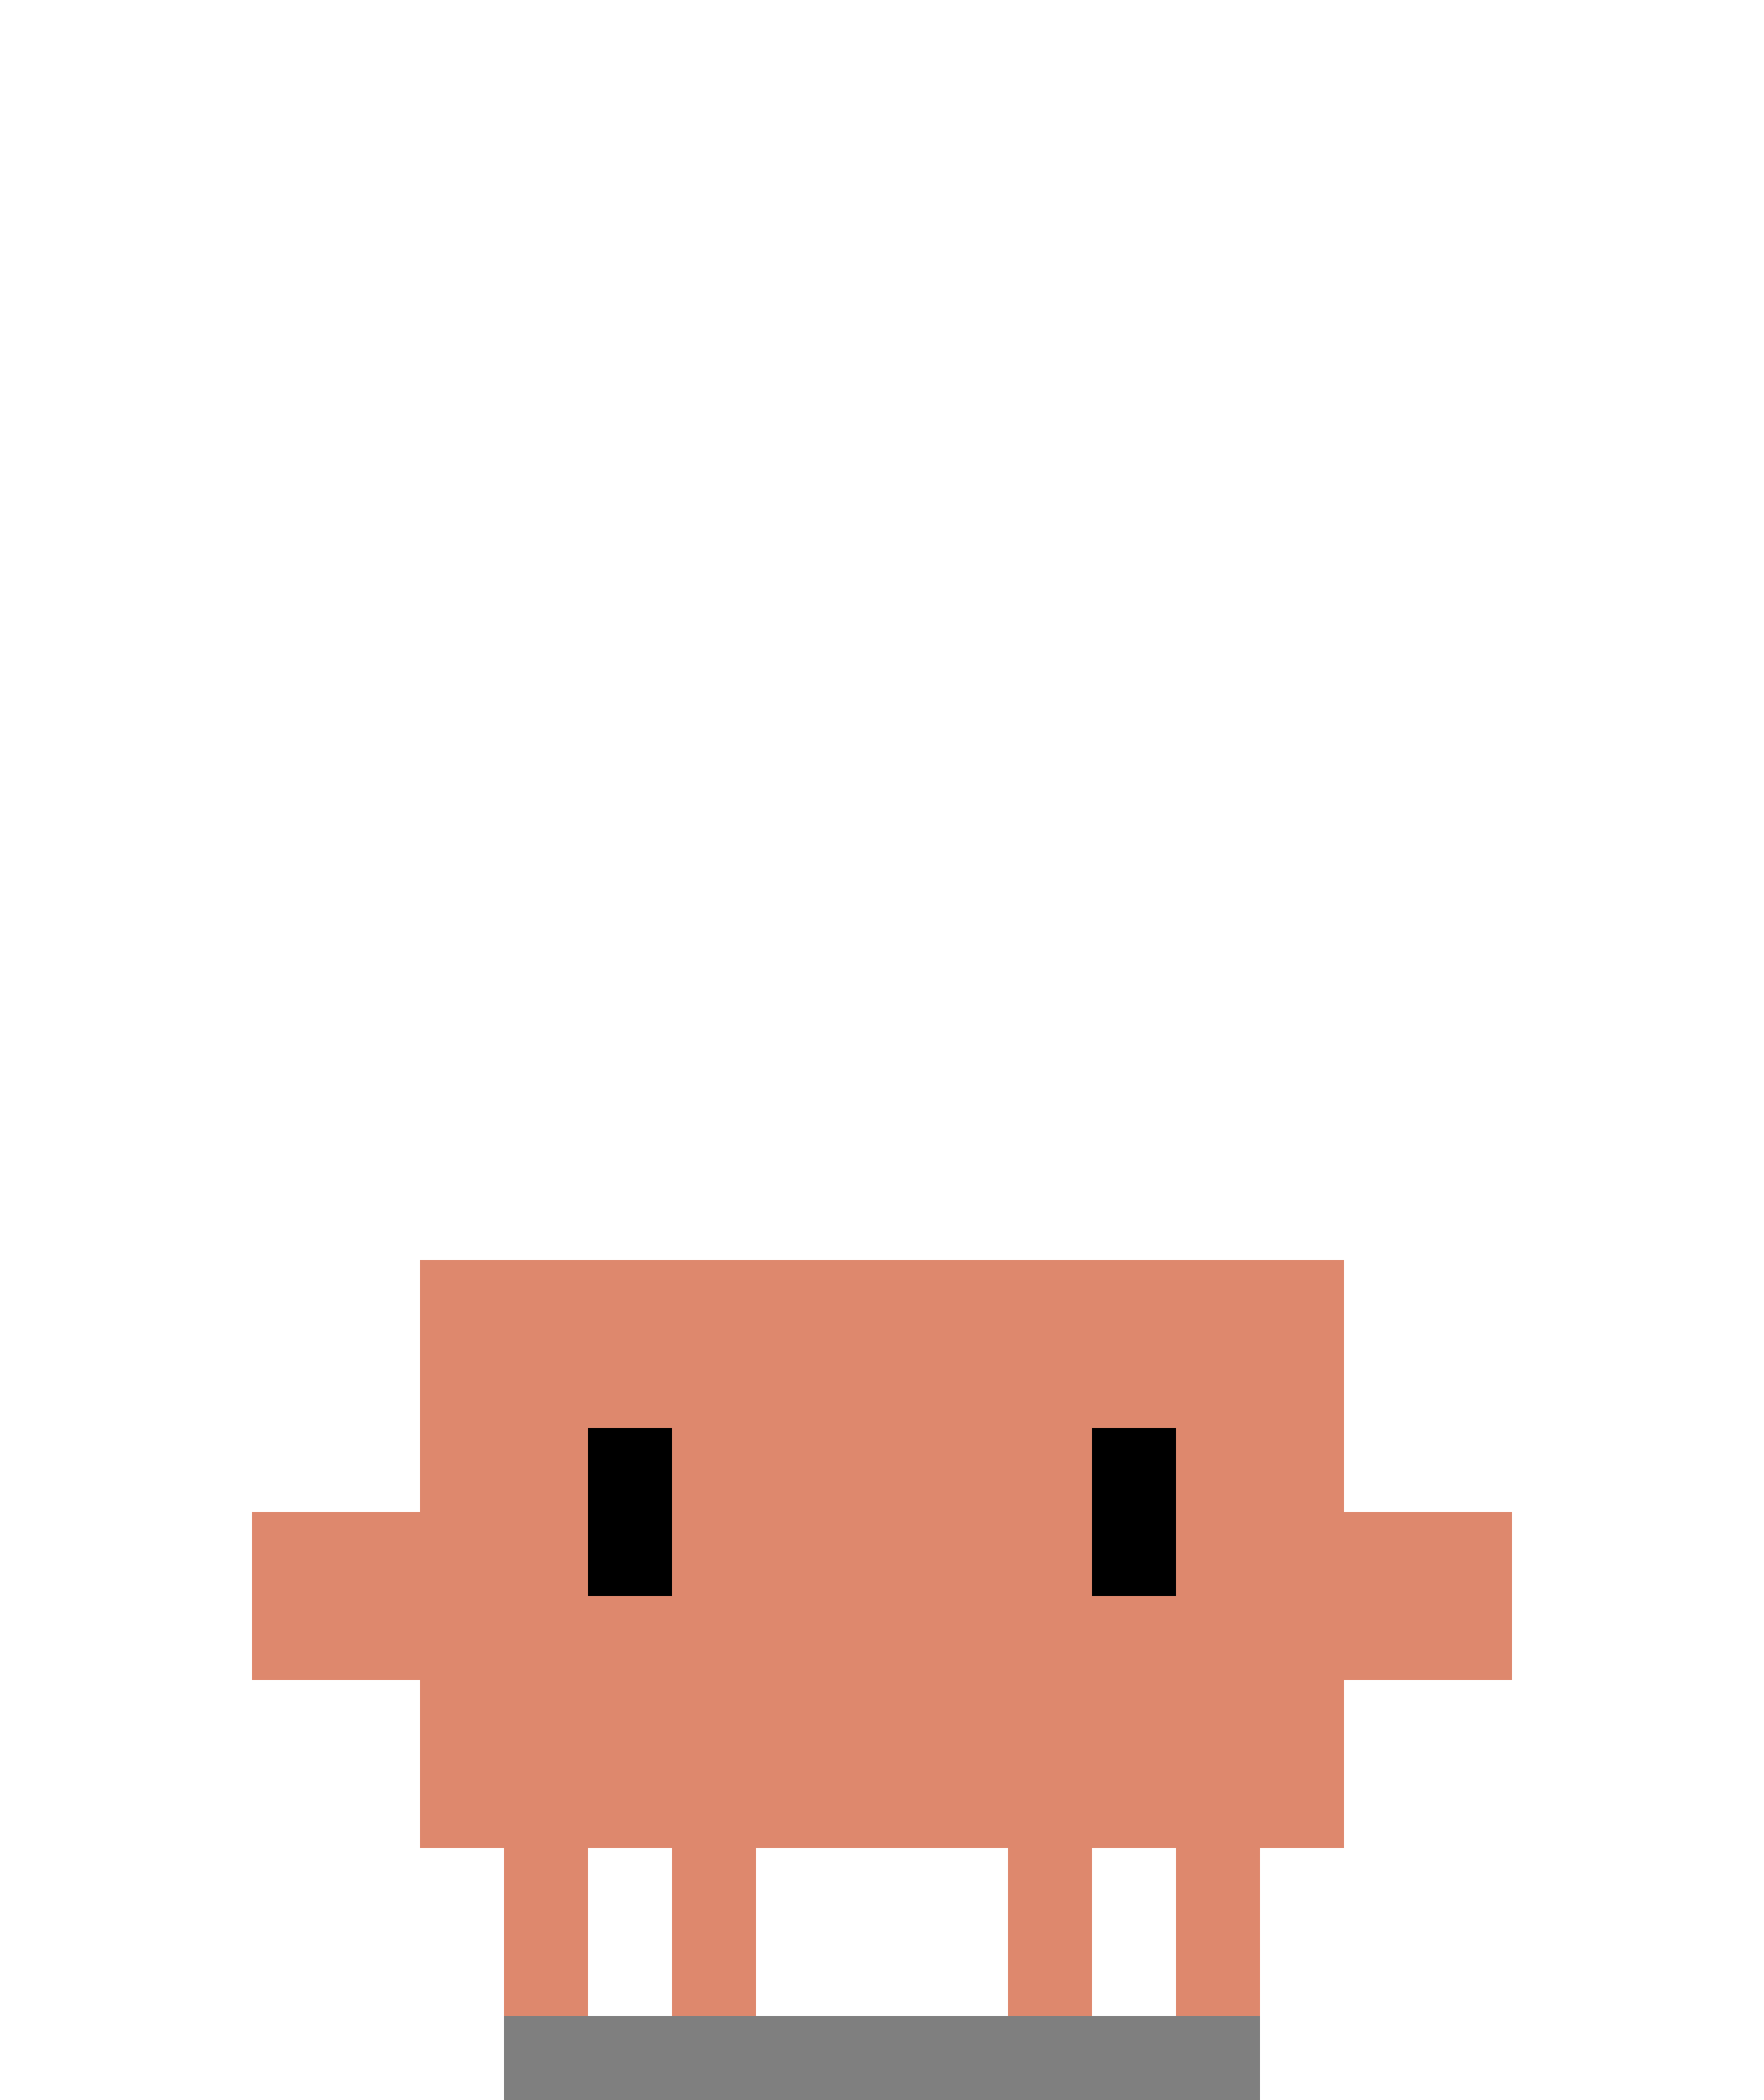
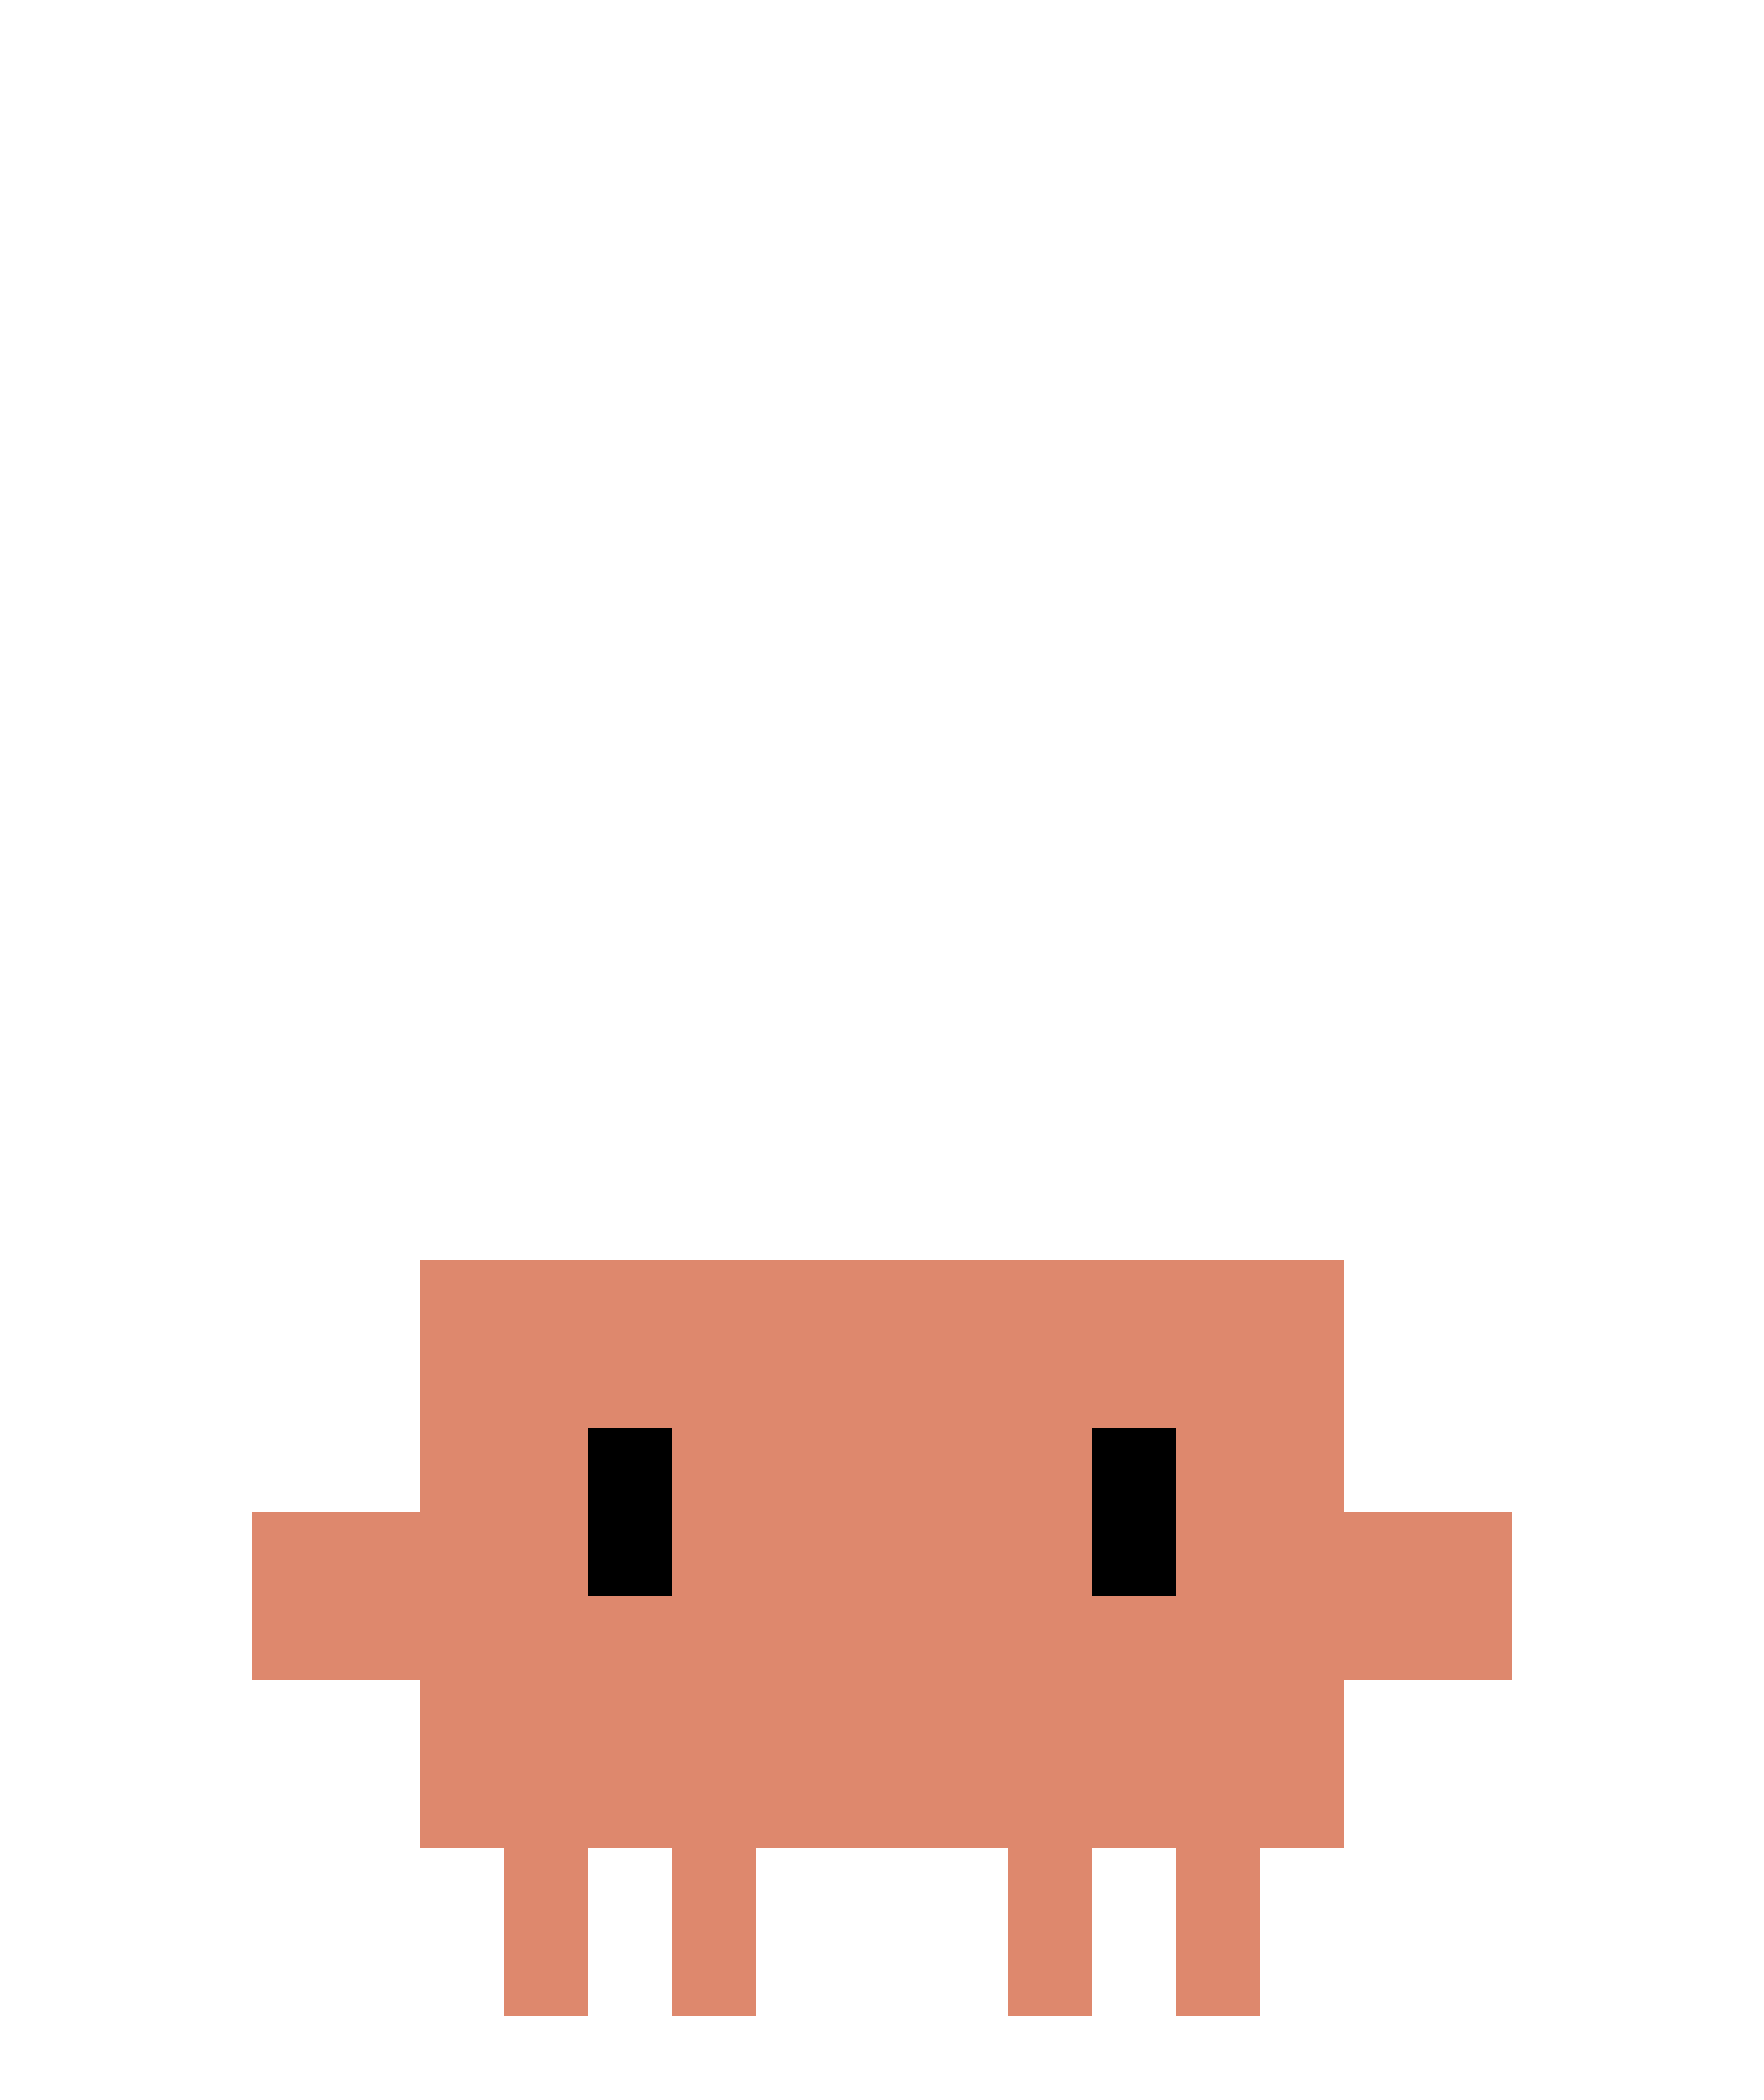
<svg xmlns="http://www.w3.org/2000/svg" viewBox="-3 -9 21 25" width="168" height="200" data-loop-seconds="16">
  <defs>
    <style>
      /* One animation per element, one element per rule. See the header. */

-       #ground-shadow {
-         transform-origin: 7.5px 15.5px;
-         animation: shadow-action 16s infinite ease-in-out;
-       }

      #fx-lean {
        animation: lean-look 16s infinite ease-in-out;
      }

      #fx-action {
        transform-origin: 7.5px 13px;
        animation: yawn-body 16s infinite ease-in-out;
      }

      #fx-breathe {
        transform-origin: 7.5px 13px;
        animation: breathe 2s infinite alternate ease-in-out;
      }

      #fx-arm-l {
        transform-origin: 2px 10px;
        animation: arm-l-yawn 16s infinite ease-in-out;
      }

      #fx-arm-r {
        transform-origin: 13px 10px;
        animation: arm-r-yawn 16s infinite ease-in-out;
      }

      /* Nested inside the throw, and half a period out of step with each
         other, so the claws idle independently of the breath and of one
         another. The offset rides in the shorthand rather than in a separate
         `animation-delay`, which the shorthand would otherwise reset. */
      #fx-arm-l-sway {
        animation: claw-sway 1.6s infinite alternate ease-in-out;
      }

      #fx-arm-r-sway {
        animation: claw-sway 1.6s -0.8s infinite alternate ease-in-out;
      }

      #fx-eyes-look {
        animation: eye-track 16s infinite ease-in-out;
      }

      /* Linear, not eased: a lid that accelerates reads as a wince. */
      #fx-eyes-blink {
        transform-origin: 7.5px 9px;
        animation: eye-blink 16s infinite linear;
      }

      #fx-mouth {
        transform-origin: 7.5px 11px;
        opacity: 0;
        animation: yawn-mouth 16s infinite ease-in-out;
      }

      #fx-tear {
        opacity: 0;
        animation: tear-fall 16s infinite ease-in-out;
      }

      /* ── keyframes ─────────────────────────────────────────────────── */

      /* Upstream's breath, sign included: 2% wider for 2% shorter, settling
         half a unit down. Pivoted at the torso base, so the half unit presses
         the hips *into* the legs — the far end of the breath overlaps them by
         four device pixels rather than parting from them. Inverting this to a
         lift is what left the legs behind as free-floating stubs on 78 of the
         128 frames, and it is not a subtle failure at 8px per unit: 0.3 units
         of lift is a 2-3 pixel band of black under a body that has nothing
         holding it up. */
      @keyframes breathe {
        from { transform: scale(1, 1) translate(0, 0); }
        to   { transform: scale(1.02, 0.98) translate(0, 0.5px); }
      }

      /* Looking about is a weight shift: the body carries over while the legs
         stay put, and keeps drifting a little further through the hold rather
         than freezing where it landed.

         This deliberately does not rotate. A 2.5deg tilt was tried and looked
         broken: the torso is a 88x56 device-pixel slab, and snapping a shallow
         diagonal to the palette turns its outline into a lumpy staircase that
         reads as a corrupted sprite rather than as a lean. Rotation earns its
         place on the claws, which are small enough and turned far enough for
         the result to be a shape — see arm-l-yawn. */
      /* Two device pixels across, one down, both whole. The lean is passed
         through rather than parked in: the previous version ramped to 0.95
         units — 7.6 device pixels, not a whole one — and then sat within a
         pixel of that extreme for fifteen frames, nearly two seconds. What
         reads at that offset is not a lean, it is legs bolted on askew, and
         `thinking` shipped the same mistake more visibly. A lean is a moment. */
      @keyframes lean-look {
        0%, 12.5%       { transform: translate(0, 0); }
        21.875%         { transform: translate(0.25px, 0.125px); }
        37.5%           { transform: translate(0, 0); }
        46.875%         { transform: translate(-0.25px, 0.125px); }
        59.375%, 100%   { transform: translate(0, 0); }
      }

      /* The yawn. Rise slowly over a second and a quarter, hold the stretch,
         then drop in half a second — the asymmetry is the weight. The 1.07 x
         0.92 landing widens as it shortens; the small overshoot after it is
         the body settling rather than stopping dead. That overshoot lengthens
         the torso without translating it, so the settle happens above feet the
         body is still standing on. */
      @keyframes yawn-body {
        0%, 59.375%     { transform: scale(1, 1) translate(0, 0); }
        62.5%           { transform: scale(0.98, 1.05) translate(0, -0.5px); }
        66.406%       { transform: scale(0.94, 1.12) translate(0, -1.2px); }
        71.875%         { transform: scale(0.95, 1.1) translate(0, -1.05px); }
        75%             { transform: scale(1.07, 0.92) translate(0, 0.5px); }
        79.688%        { transform: scale(0.99, 1.02) translate(0, 0); }
        83.594%, 100% { transform: scale(1, 1) translate(0, 0); }
      }

-       /* Tracks the body: narrow and pale as he lifts off it, broad and dark
-          under the landing. */
-       @keyframes shadow-action {
-         0%, 12.5%       { transform: translateX(0) scaleX(1); opacity: 0.5; }
-         18.75%          { transform: translateX(0.5px) scaleX(1); opacity: 0.5; }
-         31.25%          { transform: translateX(0.62px) scaleX(1); opacity: 0.5; }
-         37.5%           { transform: translateX(0) scaleX(1); opacity: 0.5; }
-         43.75%          { transform: translateX(-0.5px) scaleX(1); opacity: 0.5; }
-         53.125%         { transform: translateX(-0.62px) scaleX(1); opacity: 0.5; }
-         59.375%         { transform: translateX(0) scaleX(1); opacity: 0.5; }
-         62.5%           { transform: translateX(0) scaleX(0.94); opacity: 0.44; }
-         66.406%       { transform: translateX(0) scaleX(0.86); opacity: 0.36; }
-         71.875%         { transform: translateX(0) scaleX(0.88); opacity: 0.38; }
-         75%             { transform: translateX(0) scaleX(1.12); opacity: 0.62; }
-         79.688%        { transform: translateX(0) scaleX(0.98); opacity: 0.48; }
-         83.594%, 100% { transform: translateX(0) scaleX(1); opacity: 0.5; }
-       }

      /* Up to 45deg, where a 2x2 claw renders as a diamond and reads as a
         shape rather than as a square that has moved. Then it flops the same
         45deg the other way, because a stretch that stops exactly where it
         started has no weight in it — and because the two angles a 2x2 claw
         can hold cleanly are the square and the diamond. Everything between
         them staircases, so the turn is keyed one frame at a time through the
         angles it cannot hold: 0 -&gt; 22 -&gt; 45 on the way up, 45 -&gt; 0 -&gt; -45 on
         the drop. Frames are sampled on frame boundaries, so a keyframe one
         frame from its neighbour is rendered and never interpolated, and only
         two frames of the loop carry an angle that staircases.

         The claw stays welded to the torso throughout. The reach was
         `translate(-1.2px, -4px)` and that put a 4-pixel black gap between
         claw and shoulder: seven disconnected pieces on screen for two full
         seconds, with the claws level with the top of the head, which reads
         as ears rather than arms. The diamond now overlaps the torso's upper
         corner by half a unit at every pose, and the rise that survived the
         cut is carried by the translate while the rotation holds at 45deg. */
      @keyframes arm-l-yawn {
        0%, 59.375%     { transform: translate(0, 0) rotate(0deg); }
        60.156%       { transform: translate(-0.1px, -1px) rotate(22deg); }
        60.938%        { transform: translate(-0.2px, -1.2px) rotate(45deg); }
        66.406%       { transform: translate(-0.2px, -1.6px) rotate(45deg); }
        71.875%         { transform: translate(-0.2px, -1.5px) rotate(45deg); }
        72.656%       { transform: translate(-0.15px, -1.15px) rotate(45deg); }
        73.438%        { transform: translate(0.05px, -0.6px) rotate(0deg); }
        74.219%       { transform: translate(0.2px, 0.8px) rotate(-45deg); }
        79.688%        { transform: translate(0.05px, 0.3px) rotate(-45deg); }
        80.469%       { transform: translate(0.02px, 0.15px) rotate(-22deg); }
        81.25%, 100%    { transform: translate(0, 0) rotate(0deg); }
      }

      @keyframes arm-r-yawn {
        0%, 59.375%     { transform: translate(0, 0) rotate(0deg); }
        60.156%       { transform: translate(0.1px, -1px) rotate(-22deg); }
        60.938%        { transform: translate(0.2px, -1.2px) rotate(-45deg); }
        66.406%       { transform: translate(0.2px, -1.6px) rotate(-45deg); }
        71.875%         { transform: translate(0.2px, -1.5px) rotate(-45deg); }
        72.656%       { transform: translate(0.15px, -1.15px) rotate(-45deg); }
        73.438%        { transform: translate(-0.05px, -0.6px) rotate(0deg); }
        74.219%       { transform: translate(-0.2px, 0.8px) rotate(45deg); }
        79.688%        { transform: translate(-0.05px, 0.3px) rotate(45deg); }
        80.469%       { transform: translate(-0.02px, 0.15px) rotate(22deg); }
        81.25%, 100%    { transform: translate(0, 0) rotate(0deg); }
      }

      /* The claws lift and settle on a 1.6s alternating cycle — a 3.2s round
         trip that does not divide the 4s breath, so the two drift in and out
         of step and no two seconds of the idle look quite alike. One track,
         two users: the right claw takes it half a period late, which is where
         the asymmetry comes from.

         A shallow rotation was tried here too and had the same problem the
         body lean did, at 16 device pixels square. This is a translate — and
         a vertical one only: a sideways reach of a fifth of a unit opened a
         two-pixel black gap between claw and torso, which reads as the arm
         having come off. Sliding along the torso's edge keeps the shoulder
         covered whatever the claw does. */
      @keyframes claw-sway {
        from { transform: translateY(0.12px); }
        to   { transform: translateY(-0.2px); }
      }

      /* One unit — a whole eye's width — is the travel. It was 1.5, which put
         the outer eye half a unit from the edge of the head: four device
         pixels of cheek against twenty-eight on the other side, which reads
         as an eye sliding off the face rather than as a glance. A whole unit
         still moves the eye its own width, and leaves a whole art pixel of
         head outside it. */
      @keyframes eye-track {
        0%, 14.062%     { transform: translate(0, 0); }
        18.75%, 31.25%   { transform: translate(1px, 0); }
        35.938%         { transform: translate(0, 0); }
        43.75%, 53.125%  { transform: translate(-1px, 0); }
        57.812%         { transform: translate(0, 0); }
        62.5%, 71.875%   { transform: translate(0, -0.4px); }
        75%, 100%        { transform: translate(0, 0); }
      }

      /* Two frames shut per blink. One is a flicker at 8fps, three is a doze.
         Two of the three land inside a look hold, which is where the loop is
         otherwise stillest. The long shut in the middle is the yawn, and it
         is the only one keyed to close over two frames rather than one — a
         yawn's eyes close slowly. */
      @keyframes eye-blink {
        0%, 8.594%          { transform: scaleY(1); }
        9.375%, 10.156%     { transform: scaleY(0.15); }
        10.938%, 24.219%   { transform: scaleY(1); }
        25%, 25.781%        { transform: scaleY(0.15); }
        26.562%, 47.656%   { transform: scaleY(1); }
        48.438%, 49.219%   { transform: scaleY(0.15); }
        50%, 60.156%        { transform: scaleY(1); }
        61.719%, 72.656%  { transform: scaleY(0.15); }
        74.219%, 100%       { transform: scaleY(1); }
      }

      /* Opacity flips sit on adjacent frames — 78 to 79, 95 to 96 — so no
         rendered frame ever samples a half-faded mouth, which would snap to
         whichever palette entry happened to be nearer. */
      @keyframes yawn-mouth {
        0%, 60.938% { opacity: 0; transform: scale(0.2, 0.1); }
        61.719%    { opacity: 1; transform: scale(0.55, 0.3); }
        66.406%    { opacity: 1; transform: scale(1.15, 1.45); }
        71.875%      { opacity: 1; transform: scale(0.85, 0.65); }
        74.219%    { opacity: 1; transform: scale(0.4, 0.18); }
        75%, 100%    { opacity: 0; transform: scale(0.2, 0.1); }
      }

      @keyframes tear-fall {
        0%, 67.188% { opacity: 0; transform: translateY(0); }
        67.969%    { opacity: 1; transform: translateY(0); }
        71.875%      { opacity: 1; transform: translateY(1.4px); }
        73.438%     { opacity: 1; transform: translateY(1.9px); }
        74.219%, 100% { opacity: 0; transform: translateY(2.1px); }
      }
    </style>
  </defs>
-   <rect id="ground-shadow" x="3" y="15" width="9" height="1" fill="#000000" opacity="0.5" />
  <g id="master-group">
    <g id="legs-group" fill="#DE886D">
      <rect id="outer-left-leg" x="3" y="13" width="1" height="2" />
      <rect id="inner-left-leg" x="5" y="13" width="1" height="2" />
      <rect id="inner-right-leg" x="9" y="13" width="1" height="2" />
      <rect id="outer-right-leg" x="11" y="13" width="1" height="2" />
    </g>
    <g id="fx-lean">
      <g id="fx-action">
        <g id="fx-breathe">
          <g id="body-color-group" fill="#DE886D">
            <rect id="torso" x="2" y="6" width="11" height="7" />
            <g id="fx-arm-l">
              <g id="fx-arm-l-sway">
                <rect id="left-arm" x="0" y="9" width="2" height="2" />
              </g>
            </g>
            <g id="fx-arm-r">
              <g id="fx-arm-r-sway">
                <rect id="right-arm" x="13" y="9" width="2" height="2" />
              </g>
            </g>
          </g>
          <rect id="fx-mouth" x="6" y="10" width="3" height="2" fill="#000000" />
          <g id="fx-eyes-look">
            <g id="fx-eyes-blink" fill="#000000">
              <rect id="left-eye" x="4" y="8" width="1" height="2" />
              <rect id="right-eye" x="10" y="8" width="1" height="2" />
            </g>
            <rect id="fx-tear" x="3.5" y="9.3" width="1" height="1" fill="#40C4FF" />
          </g>
        </g>
      </g>
    </g>
  </g>
</svg>
